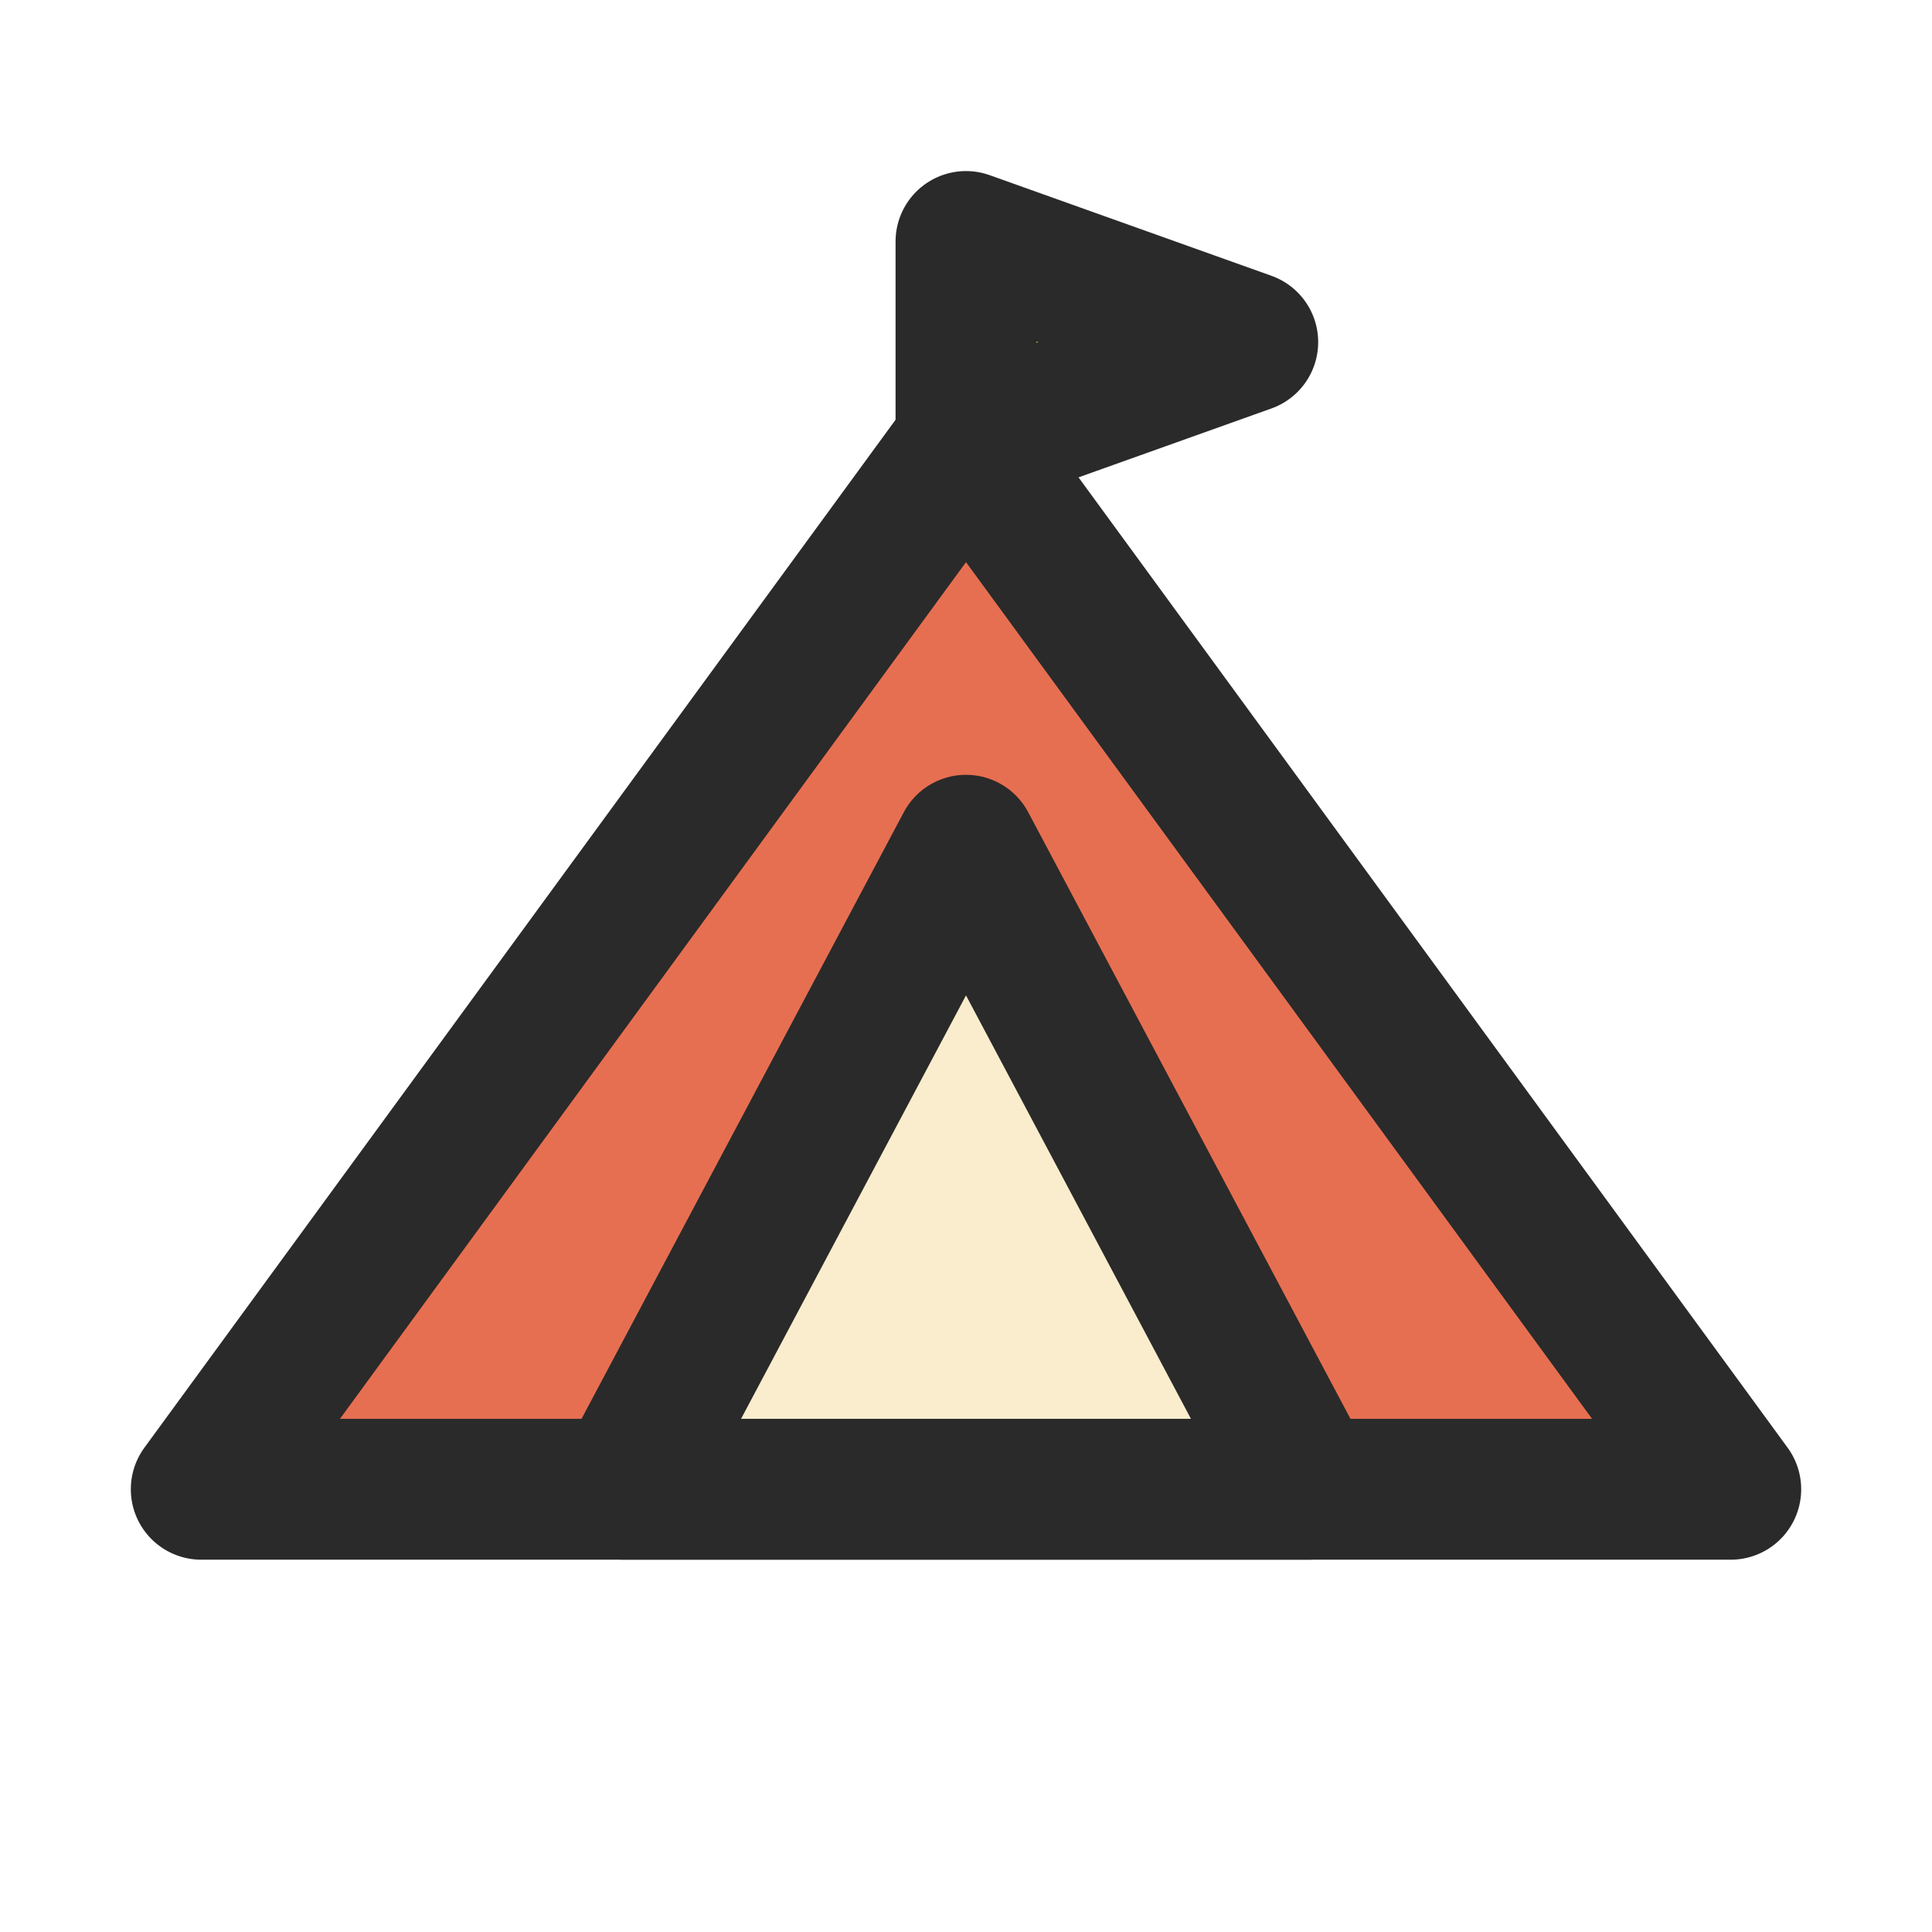
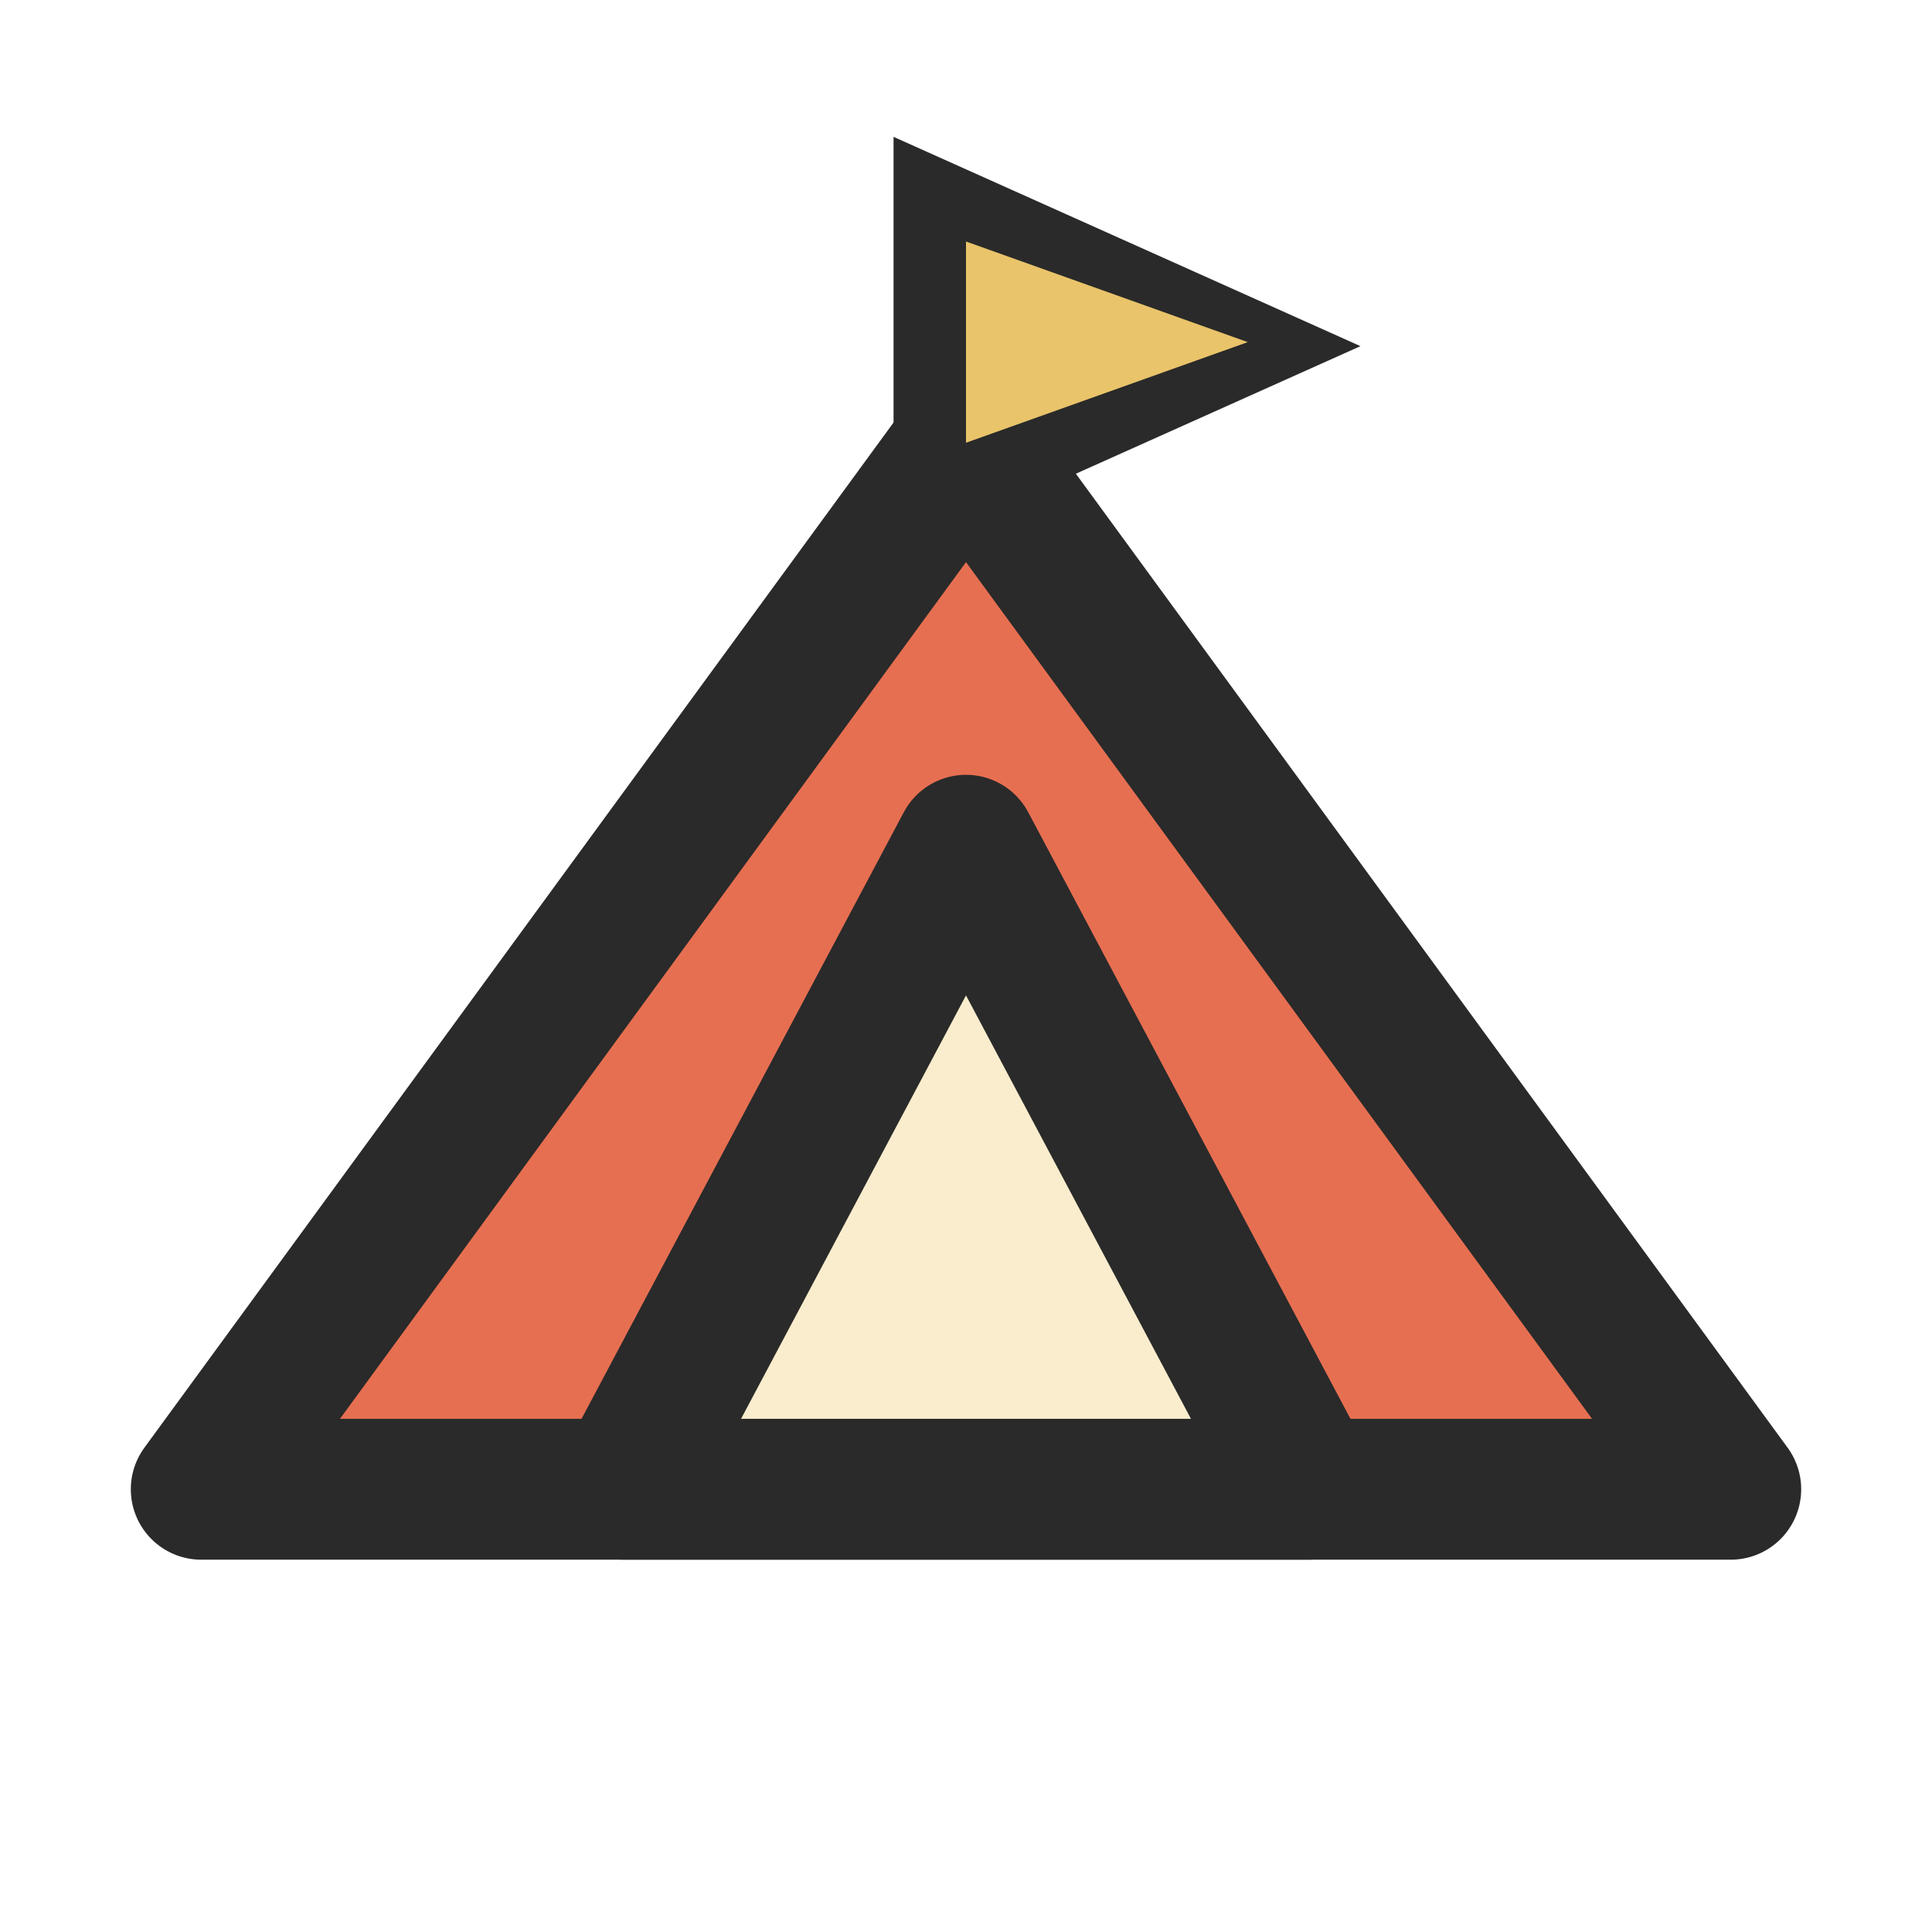
<svg xmlns="http://www.w3.org/2000/svg" viewBox="0 0 48 48" fill="none" stroke="#2A2A2A" stroke-width="3.5" stroke-linecap="round" stroke-linejoin="round">
  <path d="M5 37 L24 11 L43 37 Z" fill="#E76F51" />
  <path d="M24 21 L32.5 37 L15.5 37 Z" fill="#FAEDCD" />
  <path d="M24 11 L24 6" stroke="#2A2A2A" stroke-width="2" />
-   <path d="M24 6 L31 8.5 L24 11 Z" fill="#E9C46A" />
+   <path d="M22.2 3.4 L33.8 8.6 L22.2 13.8 Z" fill="#2A2A2A" stroke="none" />
+   <path d="M24 6 L31 8.5 L24 11 Z" fill="#E9C46A" stroke="none" />
</svg>
